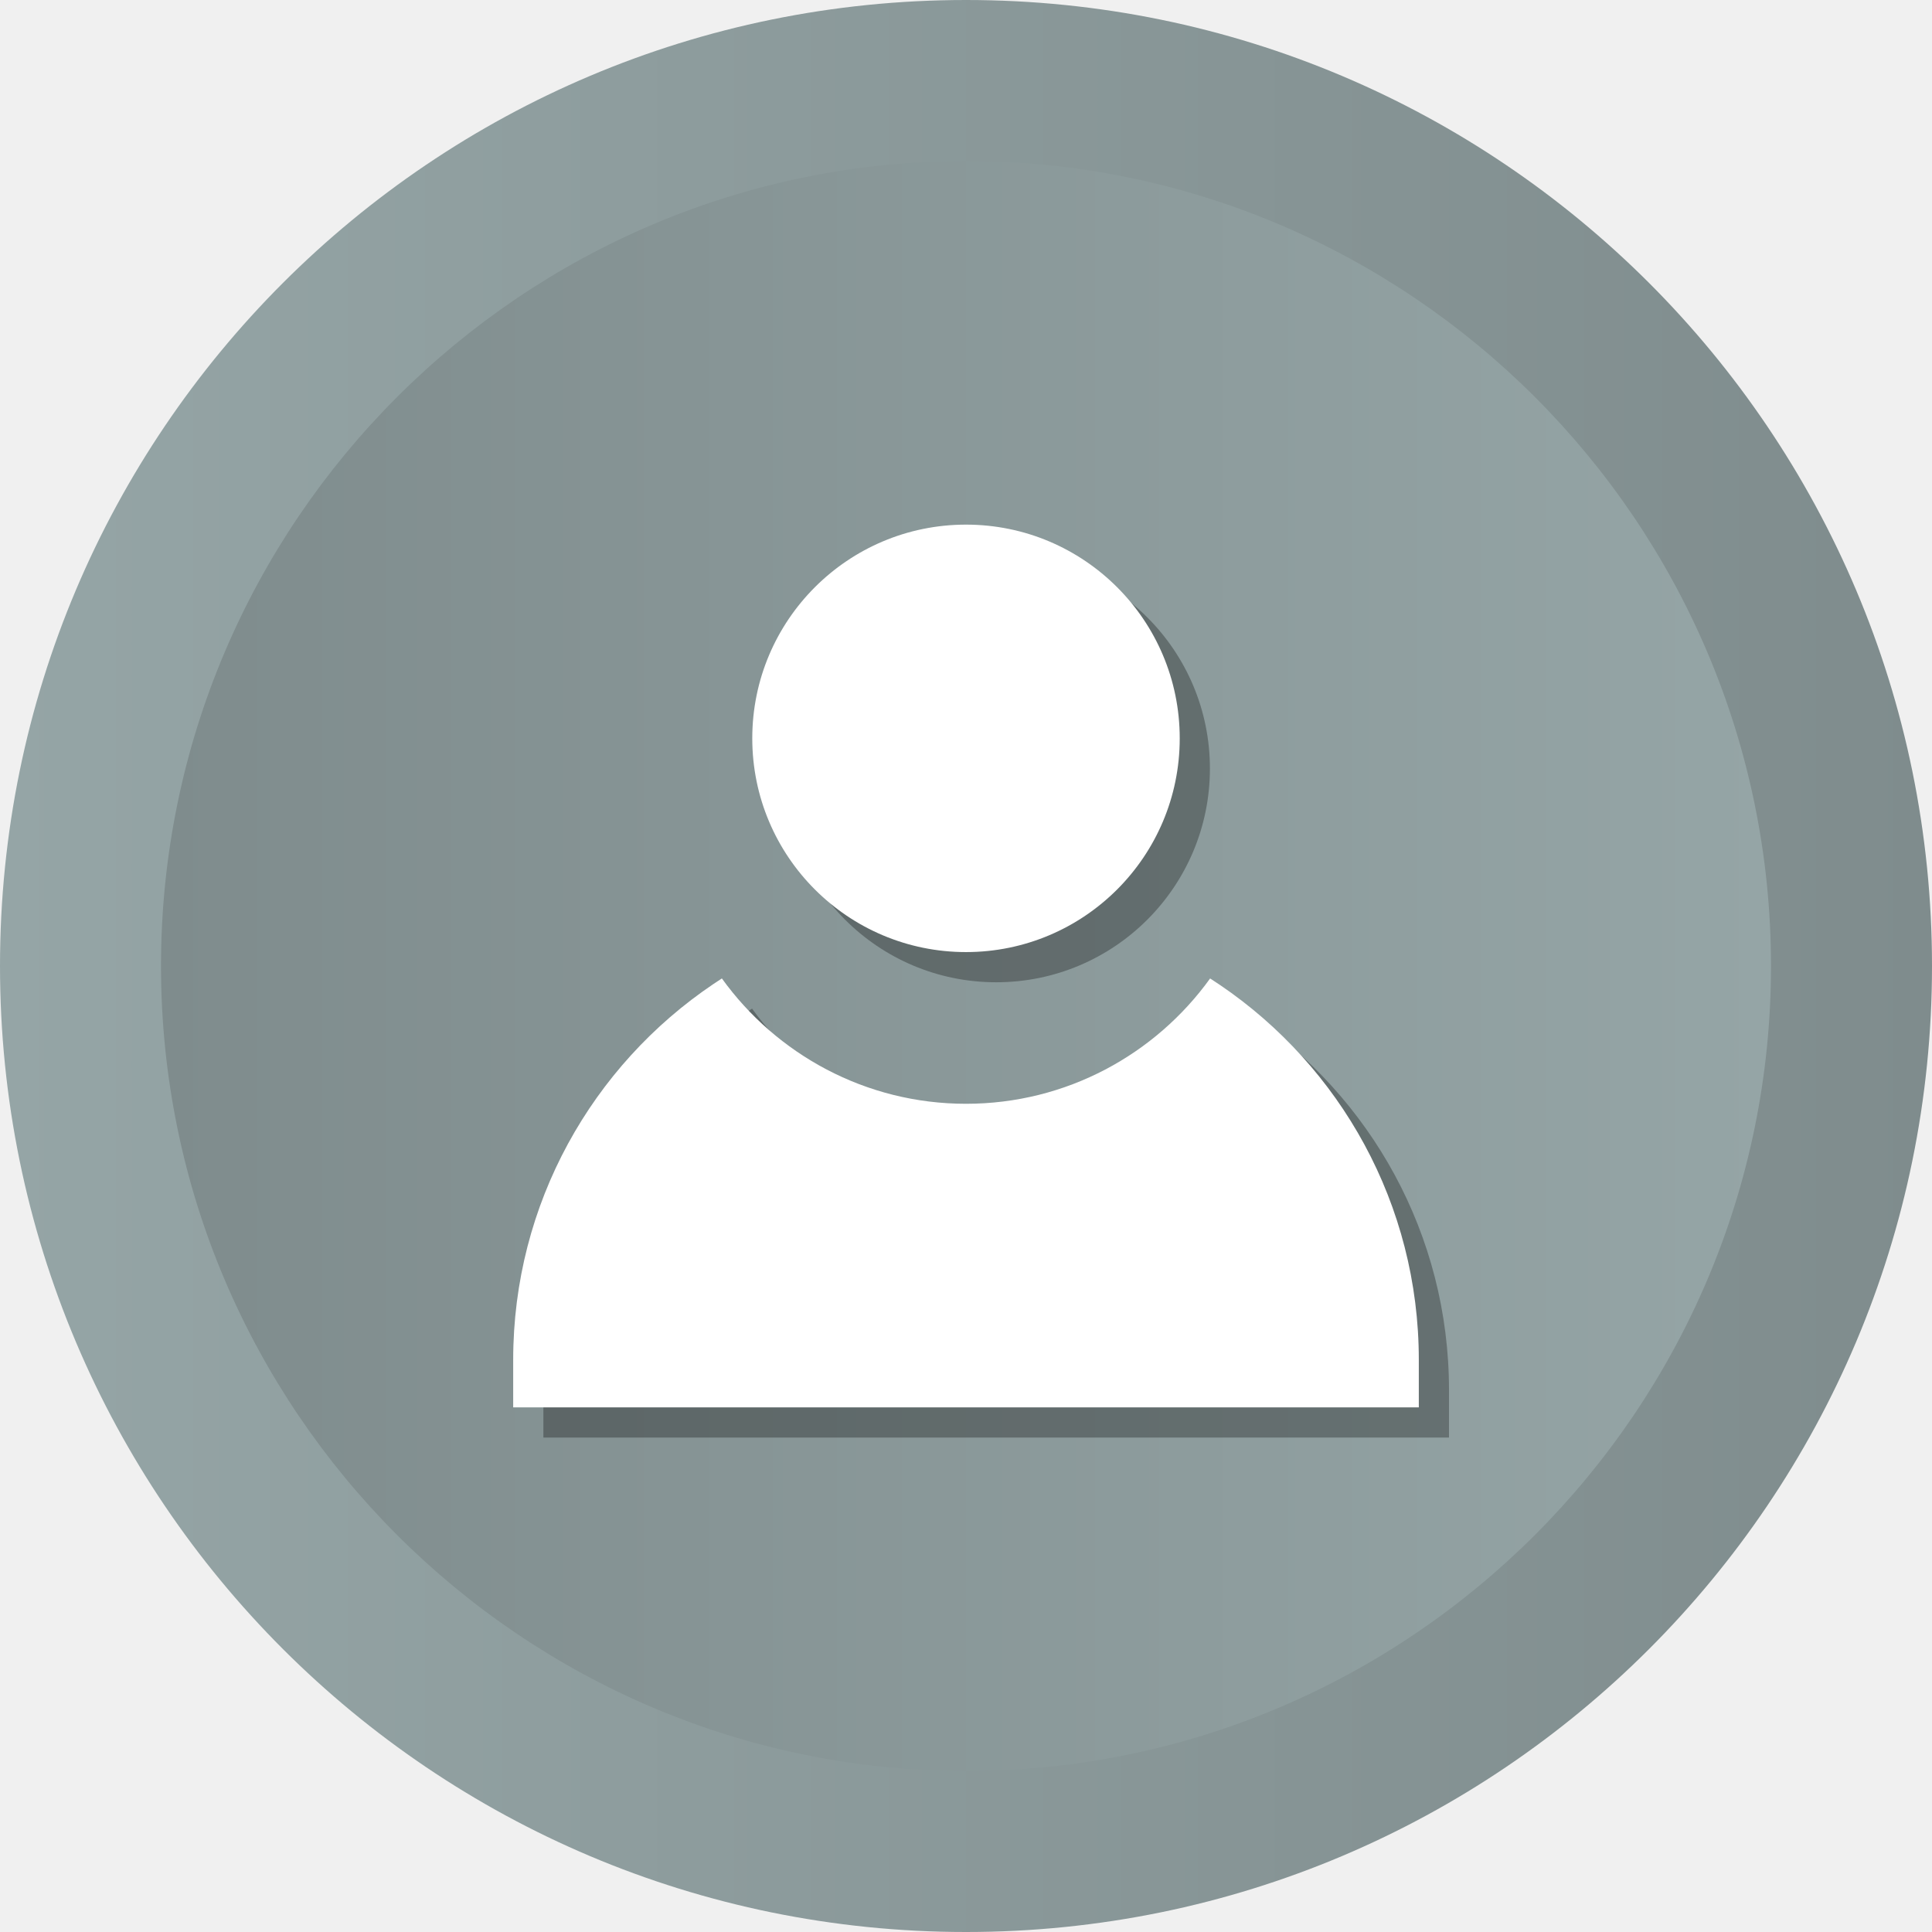
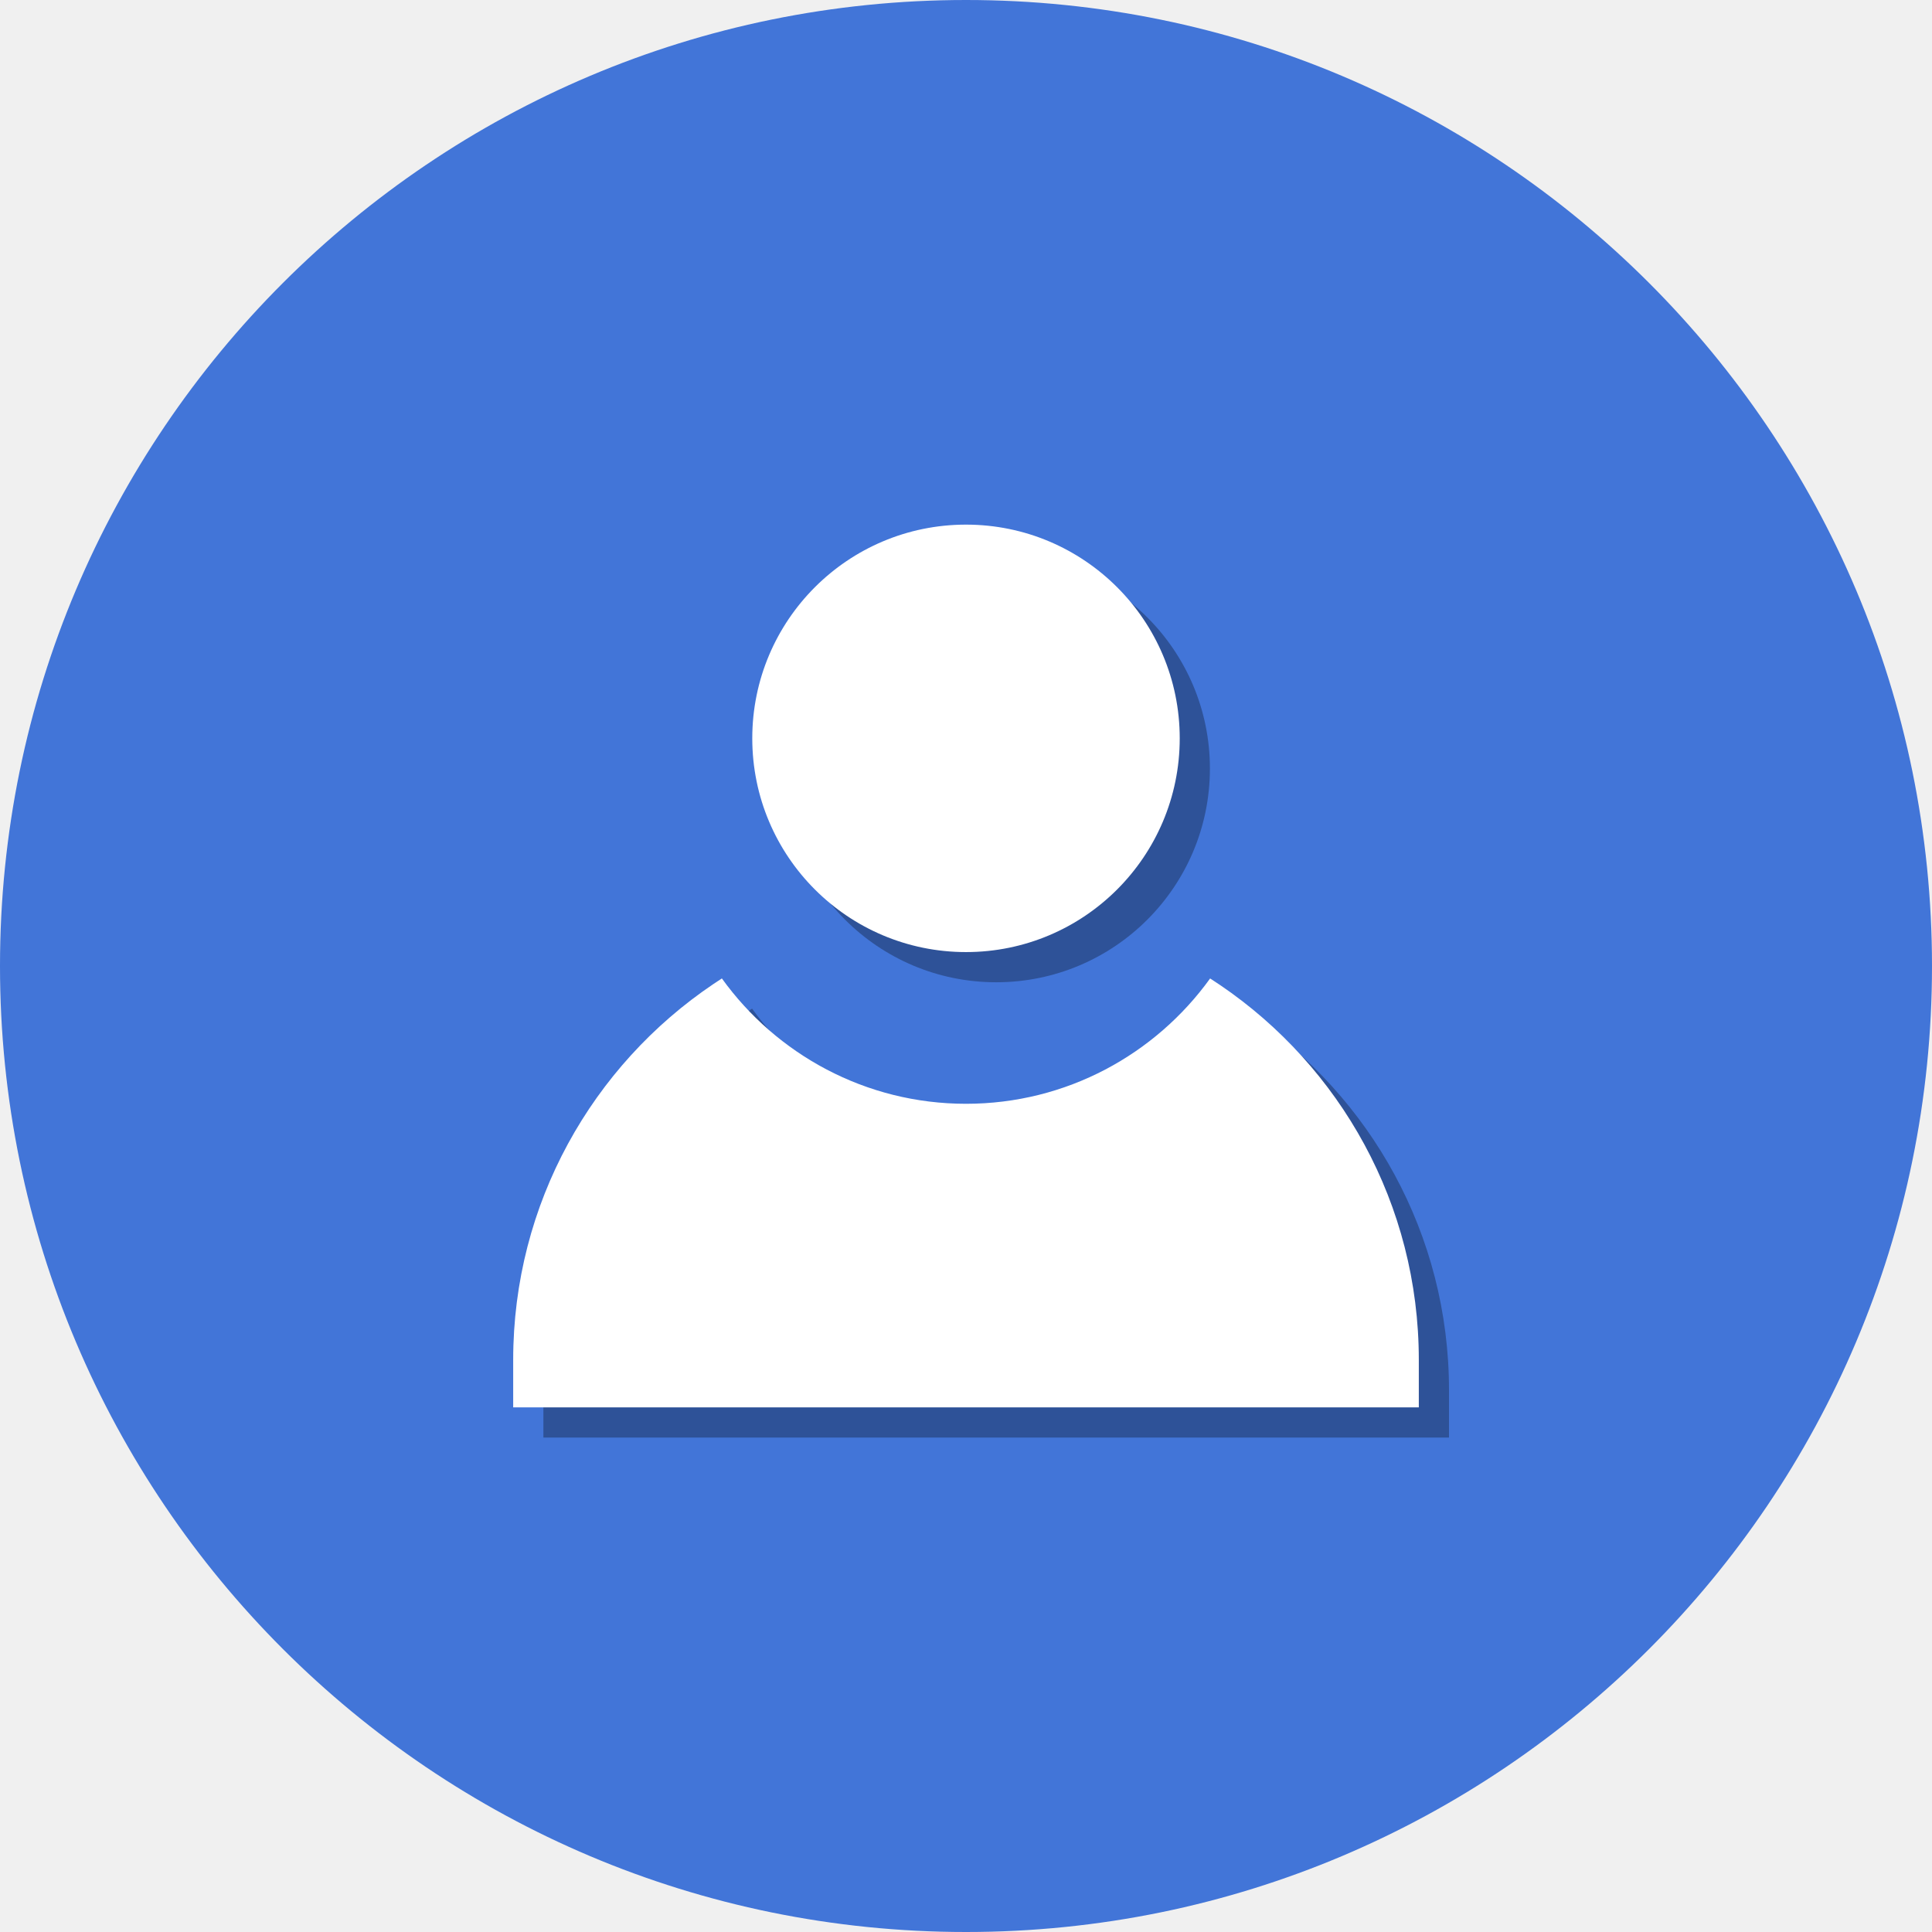
<svg xmlns="http://www.w3.org/2000/svg" enable-background="new 0 0 512 512" id="Layer_1" version="1.1" viewBox="0 0 512 512" xml:space="preserve">
  <g>
    <g>
      <linearGradient gradientUnits="userSpaceOnUse" id="SVGID_1_" x1="-0" x2="512" y1="256" y2="256">
        <stop offset="0" style="stop-color:#95A5A6" />
        <stop offset="1" style="stop-color:#7F8C8D" />
      </linearGradient>
-       <circle cx="256" cy="256" fill="url(#SVGID_1_)" r="256" />
+       <circle cx="256" cy="256" fill="#4275d8" r="256" />
      <linearGradient gradientUnits="userSpaceOnUse" id="SVGID_2_" x1="42.667" x2="469.333" y1="256.001" y2="256.001">
        <stop offset="0" style="stop-color:#7F8C8D" />
        <stop offset="1" style="stop-color:#95A5A6" />
      </linearGradient>
-       <path d="M256,469.334c-117.631,0-213.333-95.702-213.333-213.333    S138.369,42.667,256,42.667c117.636,0,213.333,95.702,213.333,213.333    S373.636,469.334,256,469.334z" fill="url(#SVGID_2_)" />
+       <path d="M256,469.334c-117.631,0-213.333-95.702-213.333-213.333    S138.369,42.667,256,42.667c117.636,0,213.333,95.702,213.333,213.333    S373.636,469.334,256,469.334z" fill="#4275d8" />
    </g>
    <g>
      <circle cx="264" cy="203.671" opacity="0.3" r="56.64" />
      <path d="M331.383,269.077c-0.893-0.607-2.69-1.774-2.69-1.774    C314.215,287.404,290.611,300.515,264,300.515c-26.613,0-50.219-13.114-64.697-33.219    c0,0-1.51,0.989-2.261,1.494C165.046,290.343,144,326.908,144,368.387v12.583h240V368.387    C384,327.091,363.141,290.668,331.383,269.077z" opacity="0.3" />
    </g>
    <g>
      <circle cx="256" cy="195.671" fill="#FFFFFF" r="56.64" />
      <path d="M323.383,261.077c-0.893-0.607-2.69-1.774-2.69-1.774    C306.215,279.404,282.611,292.515,256,292.515c-26.613,0-50.219-13.114-64.697-33.219    c0,0-1.51,0.989-2.261,1.494C157.046,282.343,136,318.908,136,360.387v12.583h240V360.387    C376,319.091,355.141,282.668,323.383,261.077z" fill="#FFFFFF" />
    </g>
  </g>
</svg>
